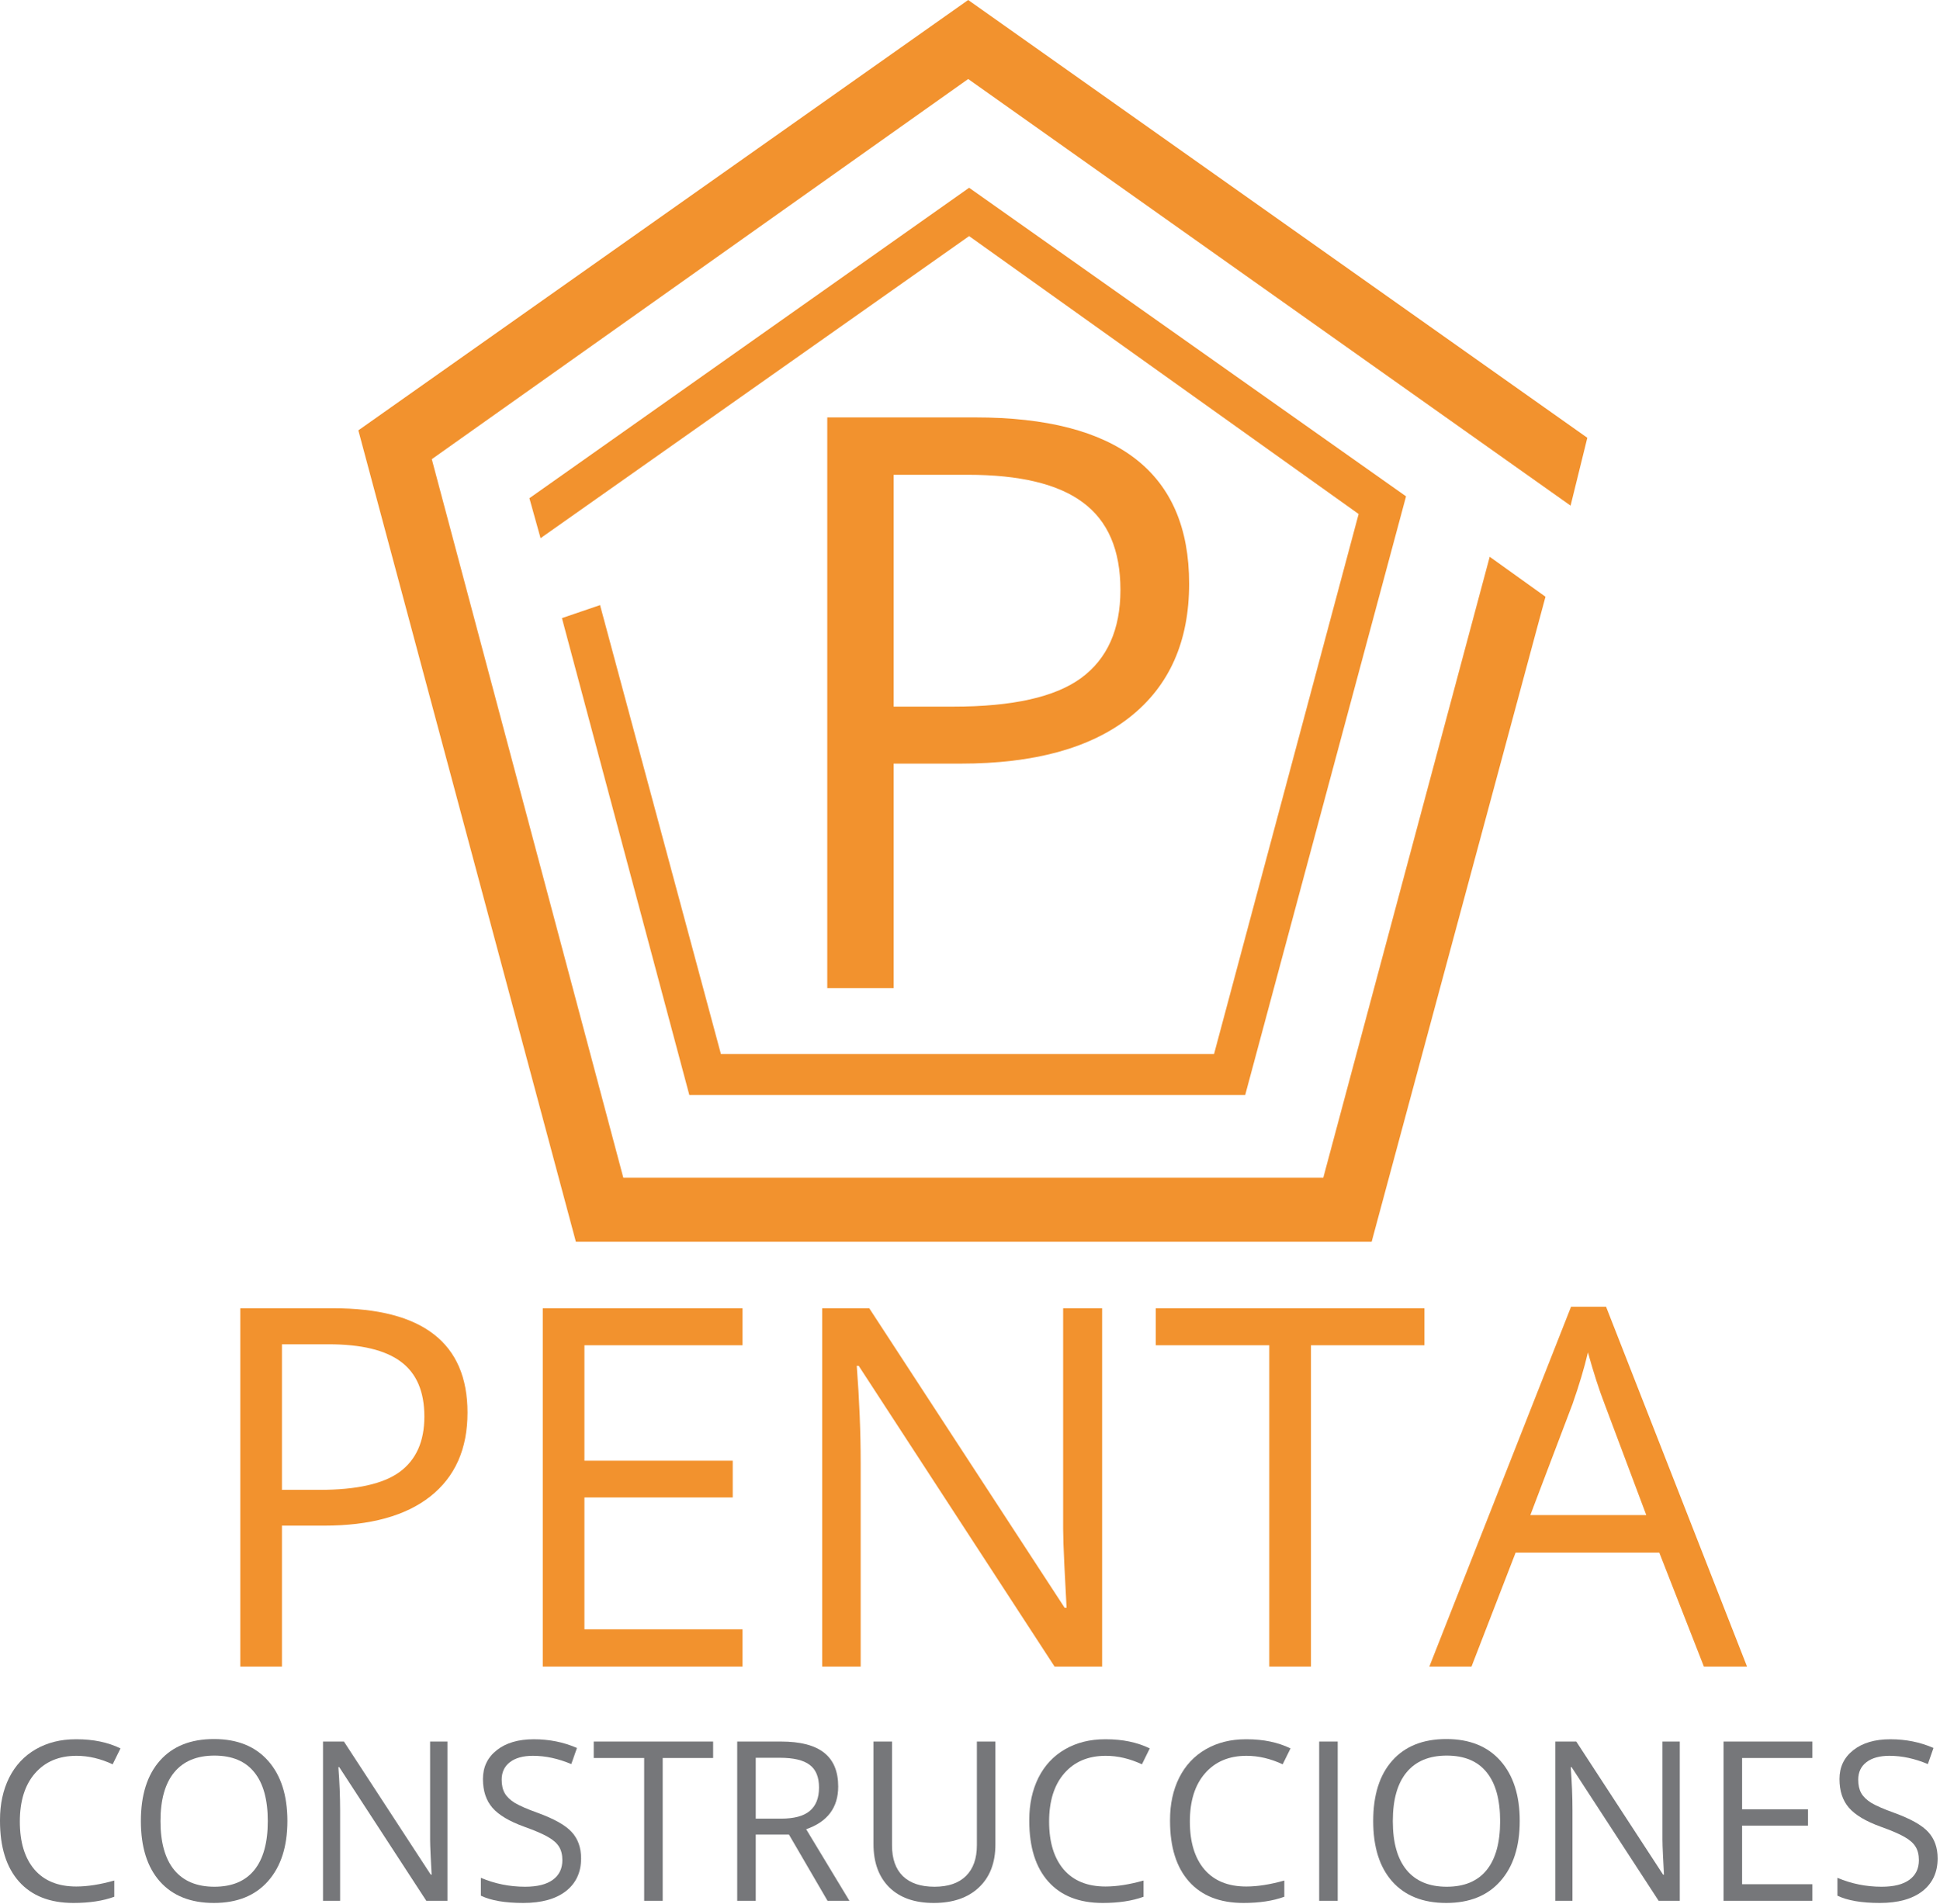
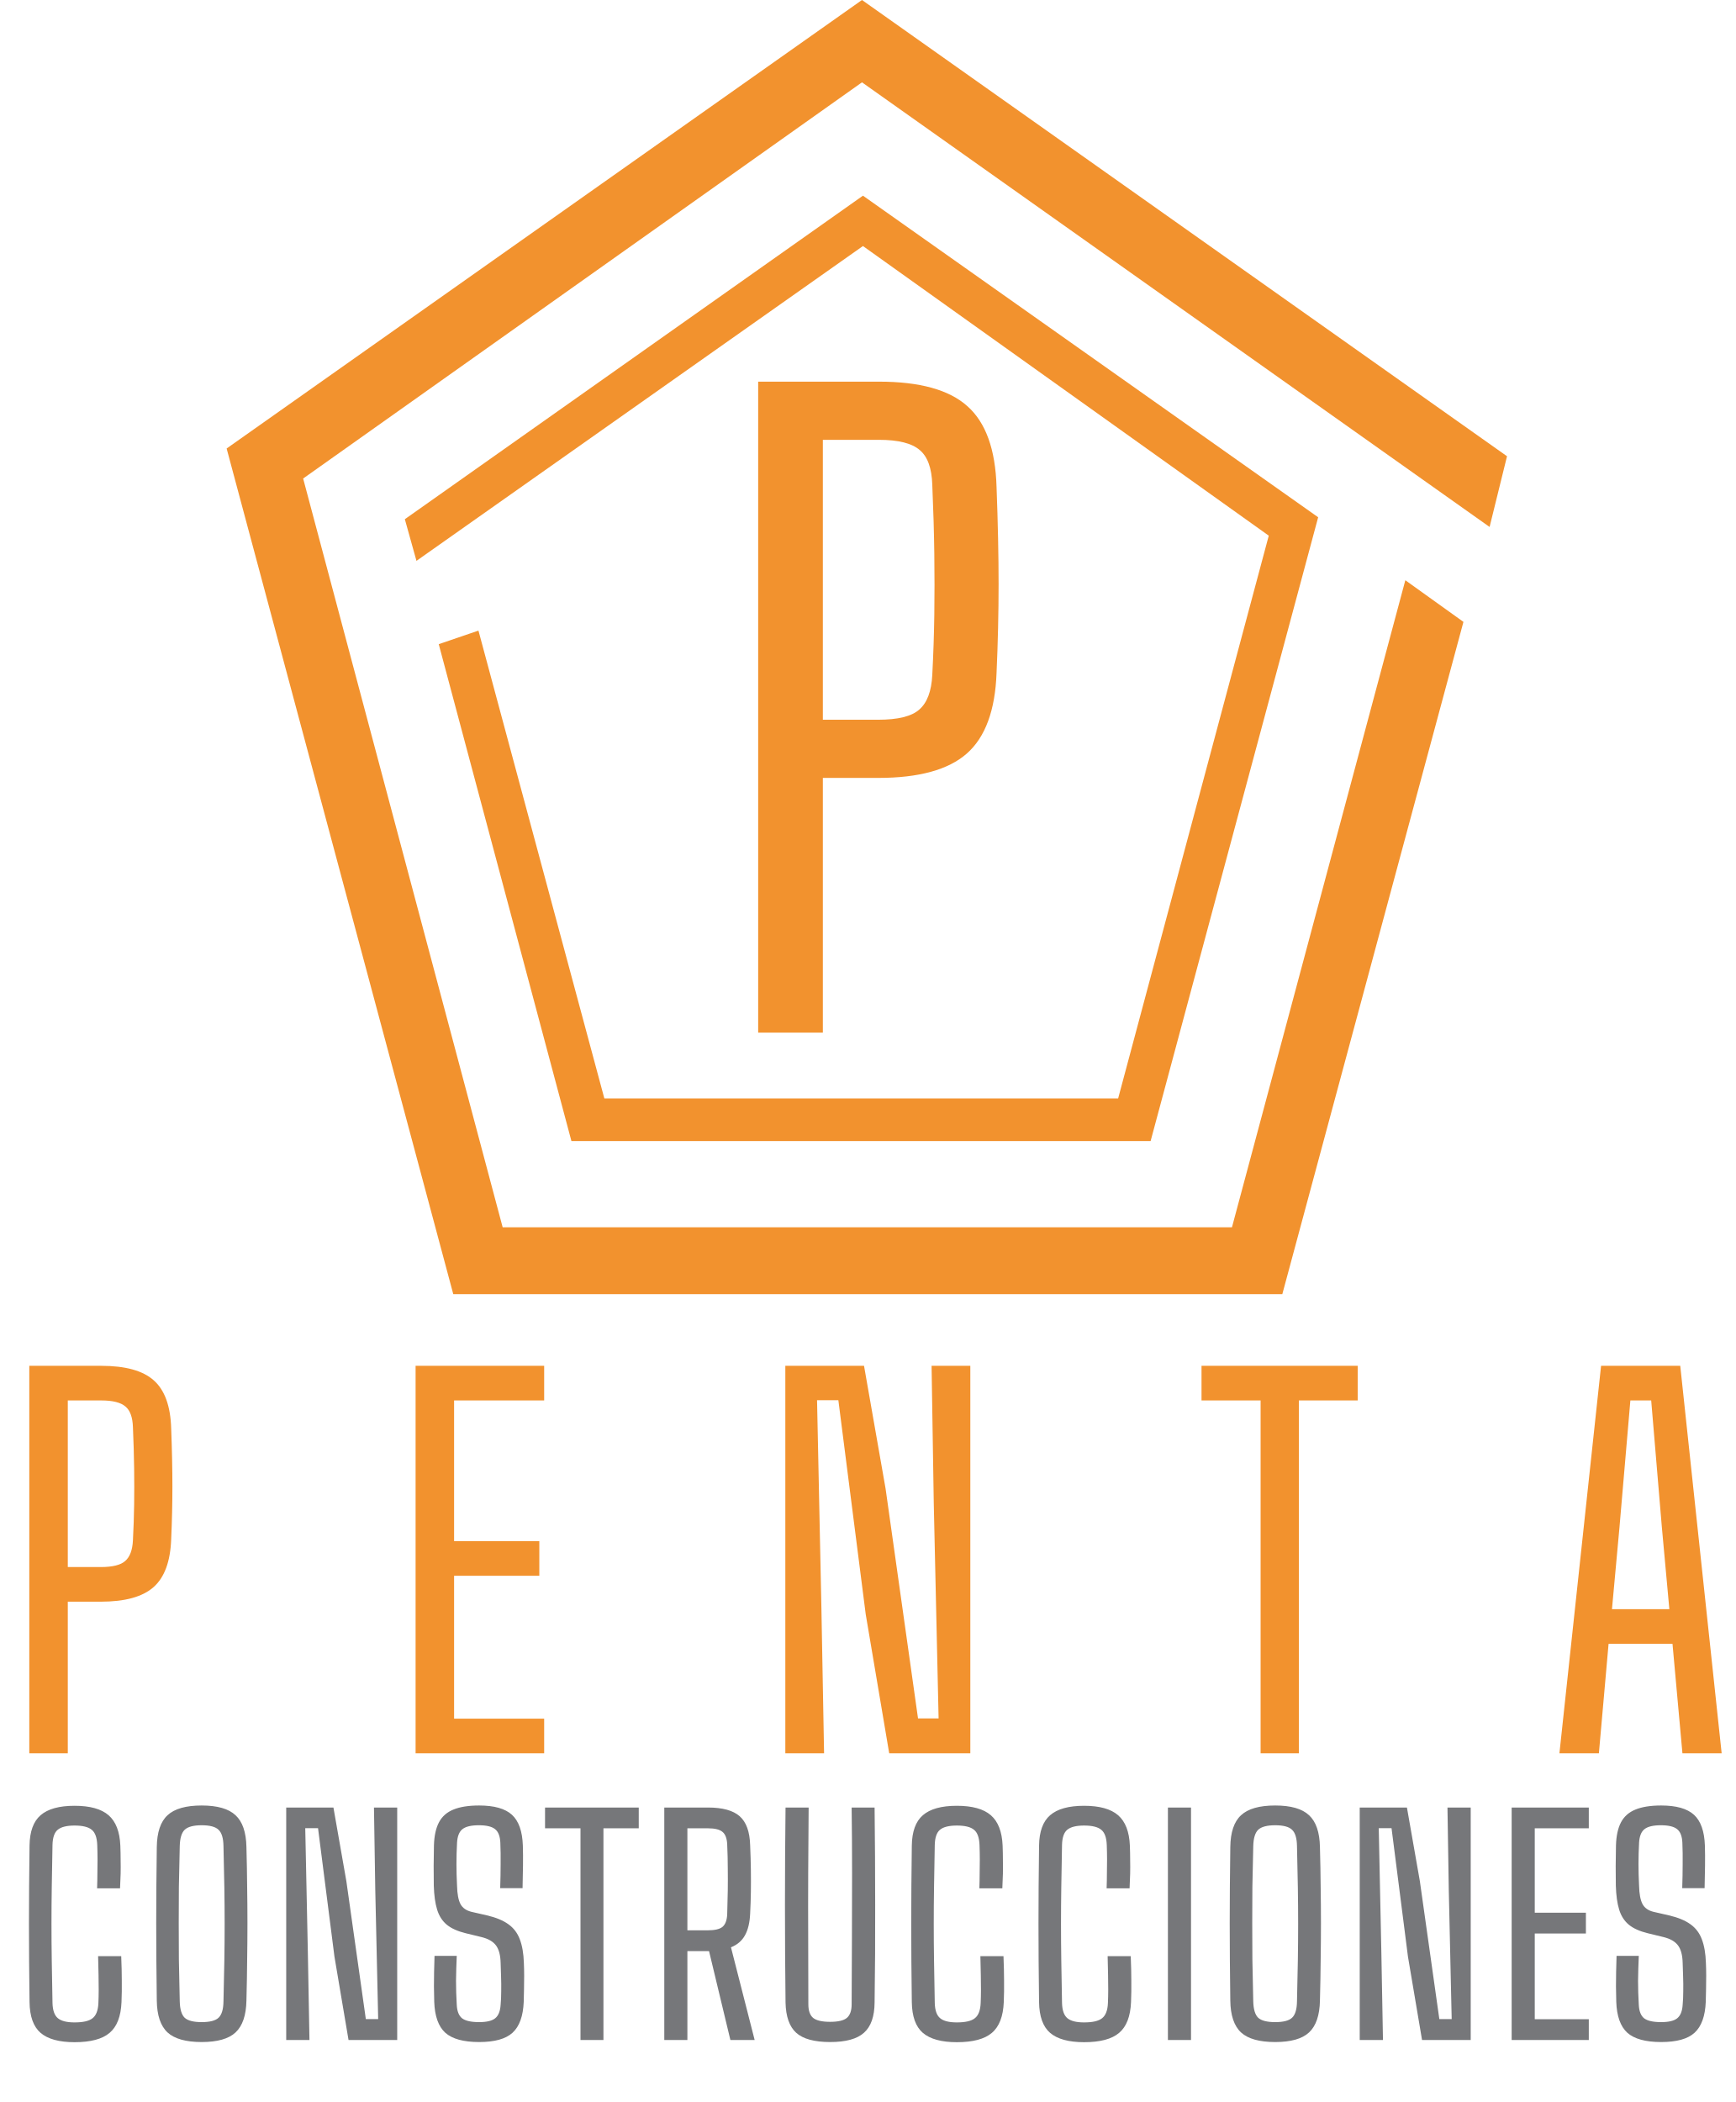
- <svg xmlns="http://www.w3.org/2000/svg" width="1043" height="1024" viewBox="0 0 1043 1024" fill="none">
-   <path d="M129.233 703.756H179.199C227.363 703.756 251.445 722.477 251.445 759.918C251.445 779.43 244.766 794.459 231.406 805.006C218.135 815.465 199.106 820.694 174.321 820.694H151.646V896.5H129.233V703.756ZM151.646 723.136V801.446H171.816C191.768 801.446 206.138 798.238 214.927 791.822C223.804 785.318 228.242 775.387 228.242 762.027C228.242 748.58 224.023 738.736 215.586 732.496C207.236 726.256 194.272 723.136 176.694 723.136H151.646Z" fill="#F2922E" />
-   <path d="M399.365 723.663H314.331V785.758H394.092V805.533H314.331V876.461H399.365V896.5H291.919V703.756H399.365V723.663Z" fill="#F2922E" />
-   <path d="M592.769 896.5H567.192L461.855 734.737H460.801C462.207 753.106 462.91 770.509 462.91 786.944V896.5H442.212V703.756H467.524L572.598 864.859H573.652L572.466 842.052C572.026 832.911 571.807 826.407 571.807 822.54C571.807 818.585 571.807 815.86 571.807 814.366V703.756H592.769V896.5Z" fill="#F2922E" />
-   <path d="M766.133 723.663H705.093V896.5H682.681V723.663H621.641V703.756H766.133V723.663Z" fill="#F2922E" />
-   <path d="M939.629 896.5H916.426L892.432 835.196H815.176L791.445 896.5H768.77L844.971 702.965H863.823L939.629 896.5ZM885.444 815.025L863.032 755.304C860.044 747.569 857.056 738.297 854.067 727.486C852.134 735.748 849.365 745.021 845.762 755.304L823.086 815.025H885.444Z" fill="#F2922E" />
-   <path d="M39.492 1023.67C26.836 1023.67 17.09 1019.84 10.254 1012.19C3.418 1004.53 0 993.652 0 979.551C0 979.355 0 979.16 0 978.965C0 970.449 1.641 962.891 4.922 956.289C8.242 949.688 13.008 944.59 19.219 940.996C25.469 937.402 32.637 935.605 40.723 935.605C40.918 935.605 41.094 935.605 41.25 935.605C50.195 935.605 58.047 937.246 64.805 940.527L60.586 949.082C54.062 946.035 47.578 944.512 41.133 944.512C31.719 944.512 24.277 947.656 18.809 953.945C13.379 960.195 10.664 968.848 10.664 979.902C10.664 990.918 13.281 999.512 18.516 1005.68C23.789 1011.78 31.289 1014.82 41.016 1014.82C47.031 1014.82 53.848 1013.75 61.465 1011.6V1020.33C55.371 1022.56 48.047 1023.67 39.492 1023.67Z" fill="#76777A" />
-   <path d="M75.762 979.609C75.762 965.586 79.199 954.727 86.074 947.031C92.949 939.336 102.617 935.488 115.078 935.488C127.578 935.488 137.285 939.395 144.199 947.207C151.113 955.02 154.57 965.801 154.57 979.551C154.57 993.301 151.094 1004.1 144.141 1011.95C137.227 1019.77 127.52 1023.67 115.02 1023.67C102.559 1023.67 92.891 1019.82 86.016 1012.13C79.18 1004.43 75.762 993.594 75.762 979.609ZM144.023 979.668C144.023 968.066 141.602 959.297 136.758 953.359C131.953 947.383 124.805 944.395 115.312 944.395C105.859 944.395 98.652 947.402 93.691 953.418C88.769 959.395 86.309 968.145 86.309 979.668C86.309 991.152 88.769 999.902 93.691 1005.92C98.652 1011.93 105.859 1014.94 115.312 1014.94C124.766 1014.94 131.914 1011.95 136.758 1005.98C141.602 1000 144.023 991.23 144.023 979.668Z" fill="#76777A" />
-   <path d="M240.645 1022.5H229.277L182.461 950.605H181.992C182.617 958.77 182.93 966.504 182.93 973.809V1022.5H173.73V936.836H184.98L231.68 1008.44H232.148L231.621 998.301C231.426 994.238 231.328 991.348 231.328 989.629C231.328 987.871 231.328 986.66 231.328 985.996V936.836H240.645V1022.5Z" fill="#76777A" />
-   <path d="M282.422 1014.94C288.984 1014.94 293.965 1013.69 297.363 1011.19C300.762 1008.69 302.461 1005.18 302.461 1000.64C302.461 997.715 301.855 995.293 300.645 993.379C299.473 991.465 297.5 989.727 294.727 988.164C291.992 986.562 287.734 984.727 281.953 982.656C273.945 979.766 268.242 976.367 264.844 972.461C261.445 968.555 259.746 963.398 259.746 956.992C259.746 950.547 262.227 945.371 267.188 941.465C272.148 937.559 278.789 935.605 287.109 935.605C295.43 935.605 303.164 937.168 310.312 940.293L307.266 948.965C300.234 945.996 293.359 944.512 286.641 944.512C281.367 944.512 277.246 945.645 274.277 947.91C271.309 950.176 269.824 953.32 269.824 957.344C269.824 960.273 270.371 962.695 271.465 964.609C272.559 966.523 274.355 968.262 276.855 969.824C279.395 971.348 283.418 973.105 288.926 975.098C297.988 978.379 304.18 981.855 307.5 985.527C310.859 989.199 312.539 993.926 312.539 999.707C312.539 1007.17 309.805 1013.05 304.336 1017.34C298.867 1021.56 291.23 1023.67 281.426 1023.67C271.621 1023.67 264.023 1022.36 258.633 1019.75V1010.14C266.172 1013.34 274.102 1014.94 282.422 1014.94Z" fill="#76777A" />
-   <path d="M383.555 945.684H356.426V1022.5H346.465V945.684H319.336V936.836H383.555V945.684Z" fill="#76777A" />
-   <path d="M396.504 936.836H420C430.469 936.836 438.223 938.848 443.262 942.871C448.301 946.855 450.82 952.91 450.82 961.035C450.82 972.363 445.078 980.02 433.594 984.004L456.855 1022.5H445.078L424.336 986.875H406.465V1022.5H396.504V936.836ZM406.465 945.566V978.32H420.117C427.109 978.32 432.246 976.934 435.527 974.16C438.848 971.387 440.508 967.188 440.508 961.562C440.508 955.938 438.828 951.875 435.469 949.375C432.148 946.836 426.797 945.566 419.414 945.566H406.465Z" fill="#76777A" />
-   <path d="M535.371 936.836V992.266C535.371 1002.07 532.402 1009.77 526.465 1015.35C520.566 1020.9 512.48 1023.67 502.207 1023.67C491.934 1023.67 483.945 1020.86 478.242 1015.23C472.617 1009.61 469.805 1001.88 469.805 992.031V936.836H479.766V992.734C479.766 999.922 481.719 1005.43 485.625 1009.26C489.57 1013.05 495.234 1014.94 502.617 1014.94C510 1014.94 515.645 1013.01 519.551 1009.14C523.457 1005.27 525.41 999.766 525.41 992.617V936.836H535.371Z" fill="#76777A" />
-   <path d="M593.086 1023.67C580.43 1023.67 570.684 1019.84 563.848 1012.19C557.012 1004.53 553.594 993.652 553.594 979.551C553.594 979.355 553.594 979.16 553.594 978.965C553.594 970.449 555.234 962.891 558.516 956.289C561.836 949.688 566.602 944.59 572.812 940.996C579.062 937.402 586.23 935.605 594.316 935.605C594.512 935.605 594.688 935.605 594.844 935.605C603.789 935.605 611.641 937.246 618.398 940.527L614.18 949.082C607.656 946.035 601.172 944.512 594.727 944.512C585.312 944.512 577.871 947.656 572.402 953.945C566.973 960.195 564.258 968.848 564.258 979.902C564.258 990.918 566.875 999.512 572.109 1005.68C577.383 1011.78 584.883 1014.82 594.609 1014.82C600.625 1014.82 607.441 1013.75 615.059 1011.6V1020.33C608.965 1022.56 601.641 1023.67 593.086 1023.67Z" fill="#76777A" />
-   <path d="M668.789 1023.67C656.133 1023.67 646.387 1019.84 639.551 1012.19C632.715 1004.53 629.297 993.652 629.297 979.551C629.297 979.355 629.297 979.16 629.297 978.965C629.297 970.449 630.938 962.891 634.219 956.289C637.539 949.688 642.305 944.59 648.516 940.996C654.766 937.402 661.934 935.605 670.02 935.605C670.215 935.605 670.391 935.605 670.547 935.605C679.492 935.605 687.344 937.246 694.102 940.527L689.883 949.082C683.359 946.035 676.875 944.512 670.43 944.512C661.016 944.512 653.574 947.656 648.105 953.945C642.676 960.195 639.961 968.848 639.961 979.902C639.961 990.918 642.578 999.512 647.812 1005.68C653.086 1011.78 660.586 1014.82 670.312 1014.82C676.328 1014.82 683.145 1013.75 690.762 1011.6V1020.33C684.668 1022.56 677.344 1023.67 668.789 1023.67Z" fill="#76777A" />
-   <path d="M719.473 1022.5H709.512V936.836H719.473V1022.5Z" fill="#76777A" />
-   <path d="M738.574 979.609C738.574 965.586 742.012 954.727 748.887 947.031C755.762 939.336 765.43 935.488 777.891 935.488C790.391 935.488 800.098 939.395 807.012 947.207C813.926 955.02 817.383 965.801 817.383 979.551C817.383 993.301 813.906 1004.1 806.953 1011.95C800.039 1019.77 790.332 1023.67 777.832 1023.67C765.371 1023.67 755.703 1019.82 748.828 1012.13C741.992 1004.43 738.574 993.594 738.574 979.609ZM806.836 979.668C806.836 968.066 804.414 959.297 799.57 953.359C794.766 947.383 787.617 944.395 778.125 944.395C768.672 944.395 761.465 947.402 756.504 953.418C751.582 959.395 749.121 968.145 749.121 979.668C749.121 991.152 751.582 999.902 756.504 1005.92C761.465 1011.93 768.672 1014.94 778.125 1014.94C787.578 1014.94 794.727 1011.95 799.57 1005.98C804.414 1000 806.836 991.23 806.836 979.668Z" fill="#76777A" />
-   <path d="M903.457 1022.5H892.09L845.273 950.605H844.805C845.43 958.77 845.742 966.504 845.742 973.809V1022.5H836.543V936.836H847.793L894.492 1008.44H894.961L894.434 998.301C894.238 994.238 894.141 991.348 894.141 989.629C894.141 987.871 894.141 986.66 894.141 985.996V936.836H903.457V1022.5Z" fill="#76777A" />
-   <path d="M974.766 945.684H936.973V973.281H972.422V982.07H936.973V1013.59H974.766V1022.5H927.012V936.836H974.766V945.684Z" fill="#76777A" />
-   <path d="M1012.03 1014.94C1018.59 1014.94 1023.57 1013.69 1026.97 1011.19C1030.37 1008.69 1032.07 1005.18 1032.07 1000.64C1032.07 997.715 1031.46 995.293 1030.25 993.379C1029.08 991.465 1027.11 989.727 1024.34 988.164C1021.6 986.562 1017.34 984.727 1011.56 982.656C1003.55 979.766 997.852 976.367 994.453 972.461C991.055 968.555 989.355 963.398 989.355 956.992C989.355 950.547 991.836 945.371 996.797 941.465C1001.76 937.559 1008.4 935.605 1016.72 935.605C1025.04 935.605 1032.77 937.168 1039.92 940.293L1036.88 948.965C1029.84 945.996 1022.97 944.512 1016.25 944.512C1010.98 944.512 1006.86 945.645 1003.89 947.91C1000.92 950.176 999.434 953.32 999.434 957.344C999.434 960.273 999.98 962.695 1001.07 964.609C1002.17 966.523 1003.96 968.262 1006.46 969.824C1009 971.348 1013.03 973.105 1018.54 975.098C1027.6 978.379 1033.79 981.855 1037.11 985.527C1040.47 989.199 1042.15 993.926 1042.15 999.707C1042.15 1007.17 1039.41 1013.05 1033.95 1017.34C1028.48 1021.56 1020.84 1023.67 1011.04 1023.67C1001.23 1023.67 993.633 1022.36 988.242 1019.75V1010.14C995.781 1013.34 1003.71 1014.94 1012.03 1014.94Z" fill="#76777A" />
-   <path d="M444.937 224.537H524.512C601.217 224.537 639.57 254.352 639.57 313.98C639.57 345.055 628.932 368.99 607.656 385.787C586.52 402.444 556.216 410.772 516.743 410.772H480.63V531.5H444.937V224.537ZM480.63 255.401V380.118H512.754C544.528 380.118 567.414 375.009 581.411 364.791C595.549 354.433 602.617 338.616 602.617 317.34C602.617 295.924 595.898 280.247 582.461 270.309C569.163 260.37 548.517 255.401 520.522 255.401H480.63Z" fill="#F2922E" />
-   <path d="M309.734 668H737.734L831.234 321L801.234 299.5L711.734 633.5H335.234L232.234 247L520.734 42.5L844.734 272L853.734 235.5L520.734 0L192.734 231.5L309.734 668Z" fill="#F2922E" />
-   <path d="M284.734 268L290.734 289.5L521.234 127L730.734 276.5L652.968 567H387.734L322.734 325.5L302.234 332.5L370.734 589H669.734L756.234 267L521.234 101L284.734 268Z" fill="#F2922E" />
+ <svg xmlns="http://www.w3.org/2000/svg" width="896" height="1085" viewBox="0 0 896 1085" fill="none">
+   <path d="M234 668H662L755.5 321L725.5 299.5L636 633.5H259.5L156.5 247L445 42.5L769 272L778 235.5L445 0L117 231.5L234 668Z" fill="#F2922E" />
+   <path d="M209 268L215 289.5L445.5 127L655 276.5L577.234 567H312L247 325.5L226.5 332.5L295 589H594L680.5 267L445.5 101L209 268Z" fill="#F2922E" />
+   <path d="M391.41 533V197H453.78C474.78 197 489.97 201.2 499.35 209.6C508.87 218 513.91 231.93 514.47 251.39C515.17 270.01 515.52 286.74 515.52 301.58C515.52 316.42 515.17 331.68 514.47 347.36C513.77 366.68 508.66 380.54 499.14 388.94C489.62 397.34 474.36 401.54 453.36 401.54H424.8V533H391.41ZM424.8 371.51H453.36C463.58 371.51 470.65 369.76 474.57 366.26C478.63 362.76 480.87 356.81 481.29 348.41C481.85 337.63 482.2 327.27 482.34 317.33C482.48 307.25 482.48 296.82 482.34 286.04C482.2 275.12 481.85 263.15 481.29 250.13C481.01 241.59 478.84 235.64 474.78 232.28C470.72 228.78 463.72 227.03 453.78 227.03H424.8V371.51Z" fill="#F2922E" />
+   <path d="M15.125 905V705H52.25C64.75 705 73.792 707.5 79.375 712.5C85.042 717.5 88.042 725.792 88.375 737.375C88.792 748.458 89 758.417 89 767.25C89 776.083 88.792 785.167 88.375 794.5C87.958 806 84.917 814.25 79.25 819.25C73.583 824.25 64.5 826.75 52 826.75H35V905H15.125ZM35 808.875H52C58.083 808.875 62.292 807.833 64.625 805.75C67.042 803.667 68.375 800.125 68.625 795.125C68.958 788.708 69.167 782.542 69.25 776.625C69.333 770.625 69.333 764.417 69.25 758C69.167 751.5 68.958 744.375 68.625 736.625C68.458 731.542 67.167 728 64.75 726C62.333 723.917 58.167 722.875 52.25 722.875H35V808.875ZM214.549 905V705H280.924V722.875H234.424V795.5H278.424V813.375H234.424V887.125H280.924V905H214.549ZM405.428 905V705H446.053L457.178 768.375L473.928 887H484.553L482.053 775.75L480.928 705H500.928V905H459.053L446.928 833.25L432.803 722.75H421.803L424.053 830.125L425.428 905H405.428ZM650.785 905V722.875H620.285V705H700.91V722.875H670.535V905H650.785ZM805.053 905L826.553 705H867.428L888.803 905H868.553L863.428 848.5H830.428L825.428 905H805.053ZM832.178 830.625H861.803L857.928 788.25L852.428 722.875H841.678L836.053 788.375L832.178 830.625Z" fill="#F2922E" />
+   <path d="M38.5 1054.13C30.55 1054.13 24.7 1052.52 20.95 1049.32C17.25 1046.12 15.35 1040.82 15.25 1033.42C15.15 1026.07 15.075 1019.1 15.025 1012.5C14.975 1005.85 14.95 999.35 14.95 993C14.95 986.65 14.975 980.175 15.025 973.575C15.075 966.975 15.15 960 15.25 952.65C15.35 945.4 17.25 940.175 20.95 936.975C24.7 933.725 30.55 932.1 38.5 932.1C46.45 932.1 52.3 933.725 56.05 936.975C59.8 940.225 61.825 945.45 62.125 952.65C62.225 955.25 62.275 957.75 62.275 960.15C62.325 962.5 62.325 964.85 62.275 967.2C62.225 969.55 62.125 972.05 61.975 974.7H50.125C50.225 972 50.275 969.45 50.275 967.05C50.325 964.65 50.35 962.25 50.35 959.85C50.35 957.45 50.3 954.925 50.2 952.275C50.05 948.475 49.1 945.875 47.35 944.475C45.6 943.025 42.65 942.3 38.5 942.3C34.45 942.3 31.55 943.025 29.8 944.475C28.1 945.875 27.2 948.475 27.1 952.275C26.95 960.125 26.825 967.35 26.725 973.95C26.625 980.5 26.575 986.875 26.575 993.075C26.575 999.225 26.625 1005.6 26.725 1012.2C26.825 1018.75 26.95 1025.97 27.1 1033.87C27.2 1037.67 28.125 1040.3 29.875 1041.75C31.625 1043.2 34.5 1043.92 38.5 1043.92C42.9 1043.92 46 1043.2 47.8 1041.75C49.65 1040.3 50.65 1037.67 50.8 1033.87C50.9 1031.57 50.95 1029.32 50.95 1027.12C50.95 1024.87 50.925 1022.37 50.875 1019.62C50.825 1016.82 50.75 1013.52 50.65 1009.72H62.575C62.775 1014.52 62.875 1018.77 62.875 1022.47C62.925 1026.12 62.875 1029.77 62.725 1033.42C62.425 1040.82 60.375 1046.12 56.575 1049.32C52.825 1052.52 46.8 1054.13 38.5 1054.13ZM104.12 1054.05C95.97 1054.05 90.095 1052.4 86.495 1049.1C82.895 1045.75 81.045 1040.27 80.945 1032.67C80.845 1025.07 80.77 1018.05 80.72 1011.6C80.67 1005.1 80.645 998.8 80.645 992.7C80.645 986.55 80.67 980.3 80.72 973.95C80.77 967.55 80.845 960.7 80.945 953.4C81.045 945.75 82.895 940.275 86.495 936.975C90.095 933.625 95.97 931.95 104.12 931.95C112.22 931.95 118.045 933.625 121.595 936.975C125.195 940.275 127.07 945.75 127.22 953.4C127.42 960.7 127.545 967.55 127.595 973.95C127.695 980.3 127.745 986.55 127.745 992.7C127.745 998.8 127.695 1005.1 127.595 1011.6C127.545 1018.05 127.42 1025.07 127.22 1032.67C127.07 1040.27 125.195 1045.75 121.595 1049.1C118.045 1052.4 112.22 1054.05 104.12 1054.05ZM104.12 1043.77C108.32 1043.77 111.22 1043.02 112.82 1041.52C114.47 1039.97 115.32 1037.15 115.37 1033.05C115.57 1025.35 115.72 1018.27 115.82 1011.82C115.92 1005.37 115.97 999.125 115.97 993.075C115.97 987.025 115.92 980.775 115.82 974.325C115.72 967.825 115.57 960.7 115.37 952.95C115.32 948.85 114.47 946.025 112.82 944.475C111.22 942.925 108.32 942.15 104.12 942.15C99.92 942.15 96.995 942.925 95.345 944.475C93.745 946.025 92.895 948.85 92.795 952.95C92.595 960.5 92.445 967.475 92.345 973.875C92.295 980.275 92.27 986.5 92.27 992.55C92.27 998.6 92.295 1004.9 92.345 1011.45C92.445 1017.95 92.595 1025.15 92.795 1033.05C92.895 1037.15 93.745 1039.97 95.345 1041.52C96.995 1043.02 99.92 1043.77 104.12 1043.77ZM147.759 1053V933H172.134L178.809 971.025L188.859 1042.2H195.234L193.734 975.45L193.059 933H205.059V1053H179.934L172.659 1009.95L164.184 943.65H157.584L158.934 1008.07L159.759 1053H147.759ZM247.348 1054.05C239.298 1054.05 233.473 1052.45 229.873 1049.25C226.323 1046 224.423 1040.67 224.173 1033.27C224.123 1030.42 224.073 1027.77 224.023 1025.32C224.023 1022.82 224.048 1020.32 224.098 1017.82C224.148 1015.27 224.223 1012.52 224.323 1009.57H235.798C235.598 1014.02 235.473 1018.3 235.423 1022.4C235.423 1026.45 235.548 1030.57 235.798 1034.77C235.948 1038.12 236.873 1040.47 238.573 1041.82C240.323 1043.12 243.248 1043.77 247.348 1043.77C251.198 1043.77 253.948 1043.12 255.598 1041.82C257.298 1040.47 258.248 1038.12 258.448 1034.77C258.648 1032.62 258.748 1030.3 258.748 1027.8C258.798 1025.25 258.773 1022.72 258.673 1020.22C258.623 1017.72 258.548 1015.37 258.448 1013.17C258.348 1009.17 257.548 1006.17 256.048 1004.17C254.548 1002.17 252.098 1000.75 248.698 999.9L240.373 997.875C236.273 996.875 233.048 995.425 230.698 993.525C228.348 991.575 226.673 988.975 225.673 985.725C224.673 982.475 224.098 978.35 223.948 973.35C223.898 970.1 223.873 966.725 223.873 963.225C223.923 959.675 223.973 956.1 224.023 952.5C224.173 947.55 225.048 943.575 226.648 940.575C228.248 937.575 230.723 935.4 234.073 934.05C237.473 932.65 241.898 931.95 247.348 931.95C255.148 931.95 260.798 933.55 264.298 936.75C267.798 939.95 269.673 945.25 269.923 952.65C270.023 955.75 270.048 959.175 269.998 962.925C269.948 966.625 269.873 970.525 269.773 974.625H258.223C258.373 970.025 258.448 965.85 258.448 962.1C258.498 958.35 258.448 954.7 258.298 951.15C258.148 947.8 257.248 945.475 255.598 944.175C253.948 942.825 251.148 942.15 247.198 942.15C243.248 942.15 240.423 942.825 238.723 944.175C237.073 945.475 236.148 947.8 235.948 951.15C235.748 954.95 235.648 958.625 235.648 962.175C235.648 965.725 235.748 969.45 235.948 973.35C236.048 977.65 236.648 980.825 237.748 982.875C238.848 984.875 240.748 986.2 243.448 986.85L251.323 988.65C256.023 989.75 259.723 991.275 262.423 993.225C265.173 995.175 267.148 997.775 268.348 1001.02C269.598 1004.27 270.298 1008.32 270.448 1013.17C270.548 1015.27 270.598 1017.5 270.598 1019.85C270.598 1022.15 270.573 1024.45 270.523 1026.75C270.473 1029.05 270.423 1031.22 270.373 1033.27C270.073 1040.67 268.148 1046 264.598 1049.25C261.098 1052.45 255.348 1054.05 247.348 1054.05ZM299.678 1053V943.725H281.378V933H329.753V943.725H311.528V1053H299.678ZM342.94 1053V933H365.515C373.015 933 378.465 934.5 381.865 937.5C385.265 940.5 387.065 945.475 387.265 952.425C387.465 957.125 387.59 961.425 387.64 965.325C387.69 969.225 387.69 972.975 387.64 976.575C387.59 980.125 387.465 983.85 387.265 987.75C387.065 992.4 386.165 996.15 384.565 999C383.015 1001.8 380.615 1003.85 377.365 1005.15L389.59 1053H377.065L366.04 1007.1H354.865V1053H342.94ZM354.865 996.375H365.44C369.04 996.375 371.565 995.775 373.015 994.575C374.465 993.325 375.265 991.2 375.415 988.2C375.565 983.65 375.665 979.5 375.715 975.75C375.765 971.95 375.765 968.175 375.715 964.425C375.715 960.625 375.615 956.475 375.415 951.975C375.265 948.925 374.465 946.8 373.015 945.6C371.565 944.35 369.065 943.725 365.515 943.725H354.865V996.375ZM428.56 1054.05C420.41 1054.05 414.56 1052.45 411.01 1049.25C407.51 1046.05 405.685 1040.85 405.535 1033.65C405.335 1016.75 405.235 999.975 405.235 983.325C405.235 966.675 405.335 949.9 405.535 933H417.46C417.36 944.25 417.285 955.525 417.235 966.825C417.185 978.125 417.185 989.425 417.235 1000.72C417.285 1012.02 417.31 1023.3 417.31 1034.55C417.31 1037.85 418.135 1040.2 419.785 1041.6C421.485 1042.95 424.41 1043.62 428.56 1043.62C432.66 1043.62 435.535 1042.95 437.185 1041.6C438.835 1040.2 439.66 1037.85 439.66 1034.55C439.71 1023.3 439.76 1012.02 439.81 1000.72C439.86 989.425 439.885 978.125 439.885 966.825C439.885 955.525 439.81 944.25 439.66 933H451.51C451.71 949.9 451.81 966.675 451.81 983.325C451.86 999.975 451.76 1016.75 451.51 1033.65C451.46 1040.85 449.635 1046.05 446.035 1049.25C442.485 1052.45 436.66 1054.05 428.56 1054.05ZM493.973 1054.13C486.023 1054.13 480.173 1052.52 476.423 1049.32C472.723 1046.12 470.823 1040.82 470.723 1033.42C470.623 1026.07 470.548 1019.1 470.498 1012.5C470.448 1005.85 470.423 999.35 470.423 993C470.423 986.65 470.448 980.175 470.498 973.575C470.548 966.975 470.623 960 470.723 952.65C470.823 945.4 472.723 940.175 476.423 936.975C480.173 933.725 486.023 932.1 493.973 932.1C501.923 932.1 507.773 933.725 511.523 936.975C515.273 940.225 517.298 945.45 517.598 952.65C517.698 955.25 517.748 957.75 517.748 960.15C517.798 962.5 517.798 964.85 517.748 967.2C517.698 969.55 517.598 972.05 517.448 974.7H505.598C505.698 972 505.748 969.45 505.748 967.05C505.798 964.65 505.823 962.25 505.823 959.85C505.823 957.45 505.773 954.925 505.673 952.275C505.523 948.475 504.573 945.875 502.823 944.475C501.073 943.025 498.123 942.3 493.973 942.3C489.923 942.3 487.023 943.025 485.273 944.475C483.573 945.875 482.673 948.475 482.573 952.275C482.423 960.125 482.298 967.35 482.198 973.95C482.098 980.5 482.048 986.875 482.048 993.075C482.048 999.225 482.098 1005.6 482.198 1012.2C482.298 1018.75 482.423 1025.97 482.573 1033.87C482.673 1037.67 483.598 1040.3 485.348 1041.75C487.098 1043.2 489.973 1043.92 493.973 1043.92C498.373 1043.92 501.473 1043.2 503.273 1041.75C505.123 1040.3 506.123 1037.67 506.273 1033.87C506.373 1031.57 506.423 1029.32 506.423 1027.12C506.423 1024.87 506.398 1022.37 506.348 1019.62C506.298 1016.82 506.223 1013.52 506.123 1009.72H518.048C518.248 1014.52 518.348 1018.77 518.348 1022.47C518.398 1026.12 518.348 1029.77 518.198 1033.42C517.898 1040.82 515.848 1046.12 512.048 1049.32C508.298 1052.52 502.273 1054.13 493.973 1054.13ZM559.668 1054.13C551.718 1054.13 545.868 1052.52 542.118 1049.32C538.418 1046.12 536.518 1040.82 536.418 1033.42C536.318 1026.07 536.243 1019.1 536.193 1012.5C536.143 1005.85 536.118 999.35 536.118 993C536.118 986.65 536.143 980.175 536.193 973.575C536.243 966.975 536.318 960 536.418 952.65C536.518 945.4 538.418 940.175 542.118 936.975C545.868 933.725 551.718 932.1 559.668 932.1C567.618 932.1 573.468 933.725 577.218 936.975C580.968 940.225 582.993 945.45 583.293 952.65C583.393 955.25 583.443 957.75 583.443 960.15C583.493 962.5 583.493 964.85 583.443 967.2C583.393 969.55 583.293 972.05 583.143 974.7H571.293C571.393 972 571.443 969.45 571.443 967.05C571.493 964.65 571.518 962.25 571.518 959.85C571.518 957.45 571.468 954.925 571.368 952.275C571.218 948.475 570.268 945.875 568.518 944.475C566.768 943.025 563.818 942.3 559.668 942.3C555.618 942.3 552.718 943.025 550.968 944.475C549.268 945.875 548.368 948.475 548.268 952.275C548.118 960.125 547.993 967.35 547.893 973.95C547.793 980.5 547.743 986.875 547.743 993.075C547.743 999.225 547.793 1005.6 547.893 1012.2C547.993 1018.75 548.118 1025.97 548.268 1033.87C548.368 1037.67 549.293 1040.3 551.043 1041.75C552.793 1043.2 555.668 1043.92 559.668 1043.92C564.068 1043.92 567.168 1043.2 568.968 1041.75C570.818 1040.3 571.818 1037.67 571.968 1033.87C572.068 1031.57 572.118 1029.32 572.118 1027.12C572.118 1024.87 572.093 1022.37 572.043 1019.62C571.993 1016.82 571.918 1013.52 571.818 1009.72H583.743C583.943 1014.52 584.043 1018.77 584.043 1022.47C584.093 1026.12 584.043 1029.77 583.893 1033.42C583.593 1040.82 581.543 1046.12 577.743 1049.32C573.993 1052.52 567.968 1054.13 559.668 1054.13ZM602.938 1053V933H614.863V1053H602.938ZM658.318 1054.05C650.168 1054.05 644.293 1052.4 640.693 1049.1C637.093 1045.75 635.243 1040.27 635.143 1032.67C635.043 1025.07 634.968 1018.05 634.918 1011.6C634.868 1005.1 634.843 998.8 634.843 992.7C634.843 986.55 634.868 980.3 634.918 973.95C634.968 967.55 635.043 960.7 635.143 953.4C635.243 945.75 637.093 940.275 640.693 936.975C644.293 933.625 650.168 931.95 658.318 931.95C666.418 931.95 672.243 933.625 675.793 936.975C679.393 940.275 681.268 945.75 681.418 953.4C681.618 960.7 681.743 967.55 681.793 973.95C681.893 980.3 681.943 986.55 681.943 992.7C681.943 998.8 681.893 1005.1 681.793 1011.6C681.743 1018.05 681.618 1025.07 681.418 1032.67C681.268 1040.27 679.393 1045.75 675.793 1049.1C672.243 1052.4 666.418 1054.05 658.318 1054.05ZM658.318 1043.77C662.518 1043.77 665.418 1043.02 667.018 1041.52C668.668 1039.97 669.518 1037.15 669.568 1033.05C669.768 1025.35 669.918 1018.27 670.018 1011.82C670.118 1005.37 670.168 999.125 670.168 993.075C670.168 987.025 670.118 980.775 670.018 974.325C669.918 967.825 669.768 960.7 669.568 952.95C669.518 948.85 668.668 946.025 667.018 944.475C665.418 942.925 662.518 942.15 658.318 942.15C654.118 942.15 651.193 942.925 649.543 944.475C647.943 946.025 647.093 948.85 646.993 952.95C646.793 960.5 646.643 967.475 646.543 973.875C646.493 980.275 646.468 986.5 646.468 992.55C646.468 998.6 646.493 1004.9 646.543 1011.45C646.643 1017.95 646.793 1025.15 646.993 1033.05C647.093 1037.15 647.943 1039.97 649.543 1041.52C651.193 1043.02 654.118 1043.77 658.318 1043.77ZM701.956 1053V933H726.331L733.006 971.025L743.056 1042.2H749.431L747.931 975.45L747.256 933H759.256V1053H734.131L726.856 1009.95L718.381 943.65H711.781L713.131 1008.07L713.956 1053H701.956ZM780.395 1053V933H820.22V943.725H792.32V987.3H818.72V998.025H792.32V1042.27H820.22V1053H780.395ZM857.573 1054.05C849.523 1054.05 843.698 1052.45 840.098 1049.25C836.548 1046 834.648 1040.67 834.398 1033.27C834.348 1030.42 834.298 1027.77 834.248 1025.32C834.248 1022.82 834.273 1020.32 834.323 1017.82C834.373 1015.27 834.448 1012.52 834.548 1009.57H846.023C845.823 1014.02 845.698 1018.3 845.648 1022.4C845.648 1026.45 845.773 1030.57 846.023 1034.77C846.173 1038.12 847.098 1040.47 848.798 1041.82C850.548 1043.12 853.473 1043.77 857.573 1043.77C861.423 1043.77 864.173 1043.12 865.823 1041.82C867.523 1040.47 868.473 1038.12 868.673 1034.77C868.873 1032.62 868.973 1030.3 868.973 1027.8C869.023 1025.25 868.998 1022.72 868.898 1020.22C868.848 1017.72 868.773 1015.37 868.673 1013.17C868.573 1009.17 867.773 1006.17 866.273 1004.17C864.773 1002.17 862.323 1000.75 858.923 999.9L850.598 997.875C846.498 996.875 843.273 995.425 840.923 993.525C838.573 991.575 836.898 988.975 835.898 985.725C834.898 982.475 834.323 978.35 834.173 973.35C834.123 970.1 834.098 966.725 834.098 963.225C834.148 959.675 834.198 956.1 834.248 952.5C834.398 947.55 835.273 943.575 836.873 940.575C838.473 937.575 840.948 935.4 844.298 934.05C847.698 932.65 852.123 931.95 857.573 931.95C865.373 931.95 871.023 933.55 874.523 936.75C878.023 939.95 879.898 945.25 880.148 952.65C880.248 955.75 880.273 959.175 880.223 962.925C880.173 966.625 880.098 970.525 879.998 974.625H868.448C868.598 970.025 868.673 965.85 868.673 962.1C868.723 958.35 868.673 954.7 868.523 951.15C868.373 947.8 867.473 945.475 865.823 944.175C864.173 942.825 861.373 942.15 857.423 942.15C853.473 942.15 850.648 942.825 848.948 944.175C847.298 945.475 846.373 947.8 846.173 951.15C845.973 954.95 845.873 958.625 845.873 962.175C845.873 965.725 845.973 969.45 846.173 973.35C846.273 977.65 846.873 980.825 847.973 982.875C849.073 984.875 850.973 986.2 853.673 986.85L861.548 988.65C866.248 989.75 869.948 991.275 872.648 993.225C875.398 995.175 877.373 997.775 878.573 1001.02C879.823 1004.27 880.523 1008.32 880.673 1013.17C880.773 1015.27 880.823 1017.5 880.823 1019.85C880.823 1022.15 880.798 1024.45 880.748 1026.75C880.698 1029.05 880.648 1031.22 880.598 1033.27C880.298 1040.67 878.373 1046 874.823 1049.25C871.323 1052.45 865.573 1054.05 857.573 1054.05Z" fill="#76777A" />
</svg>
